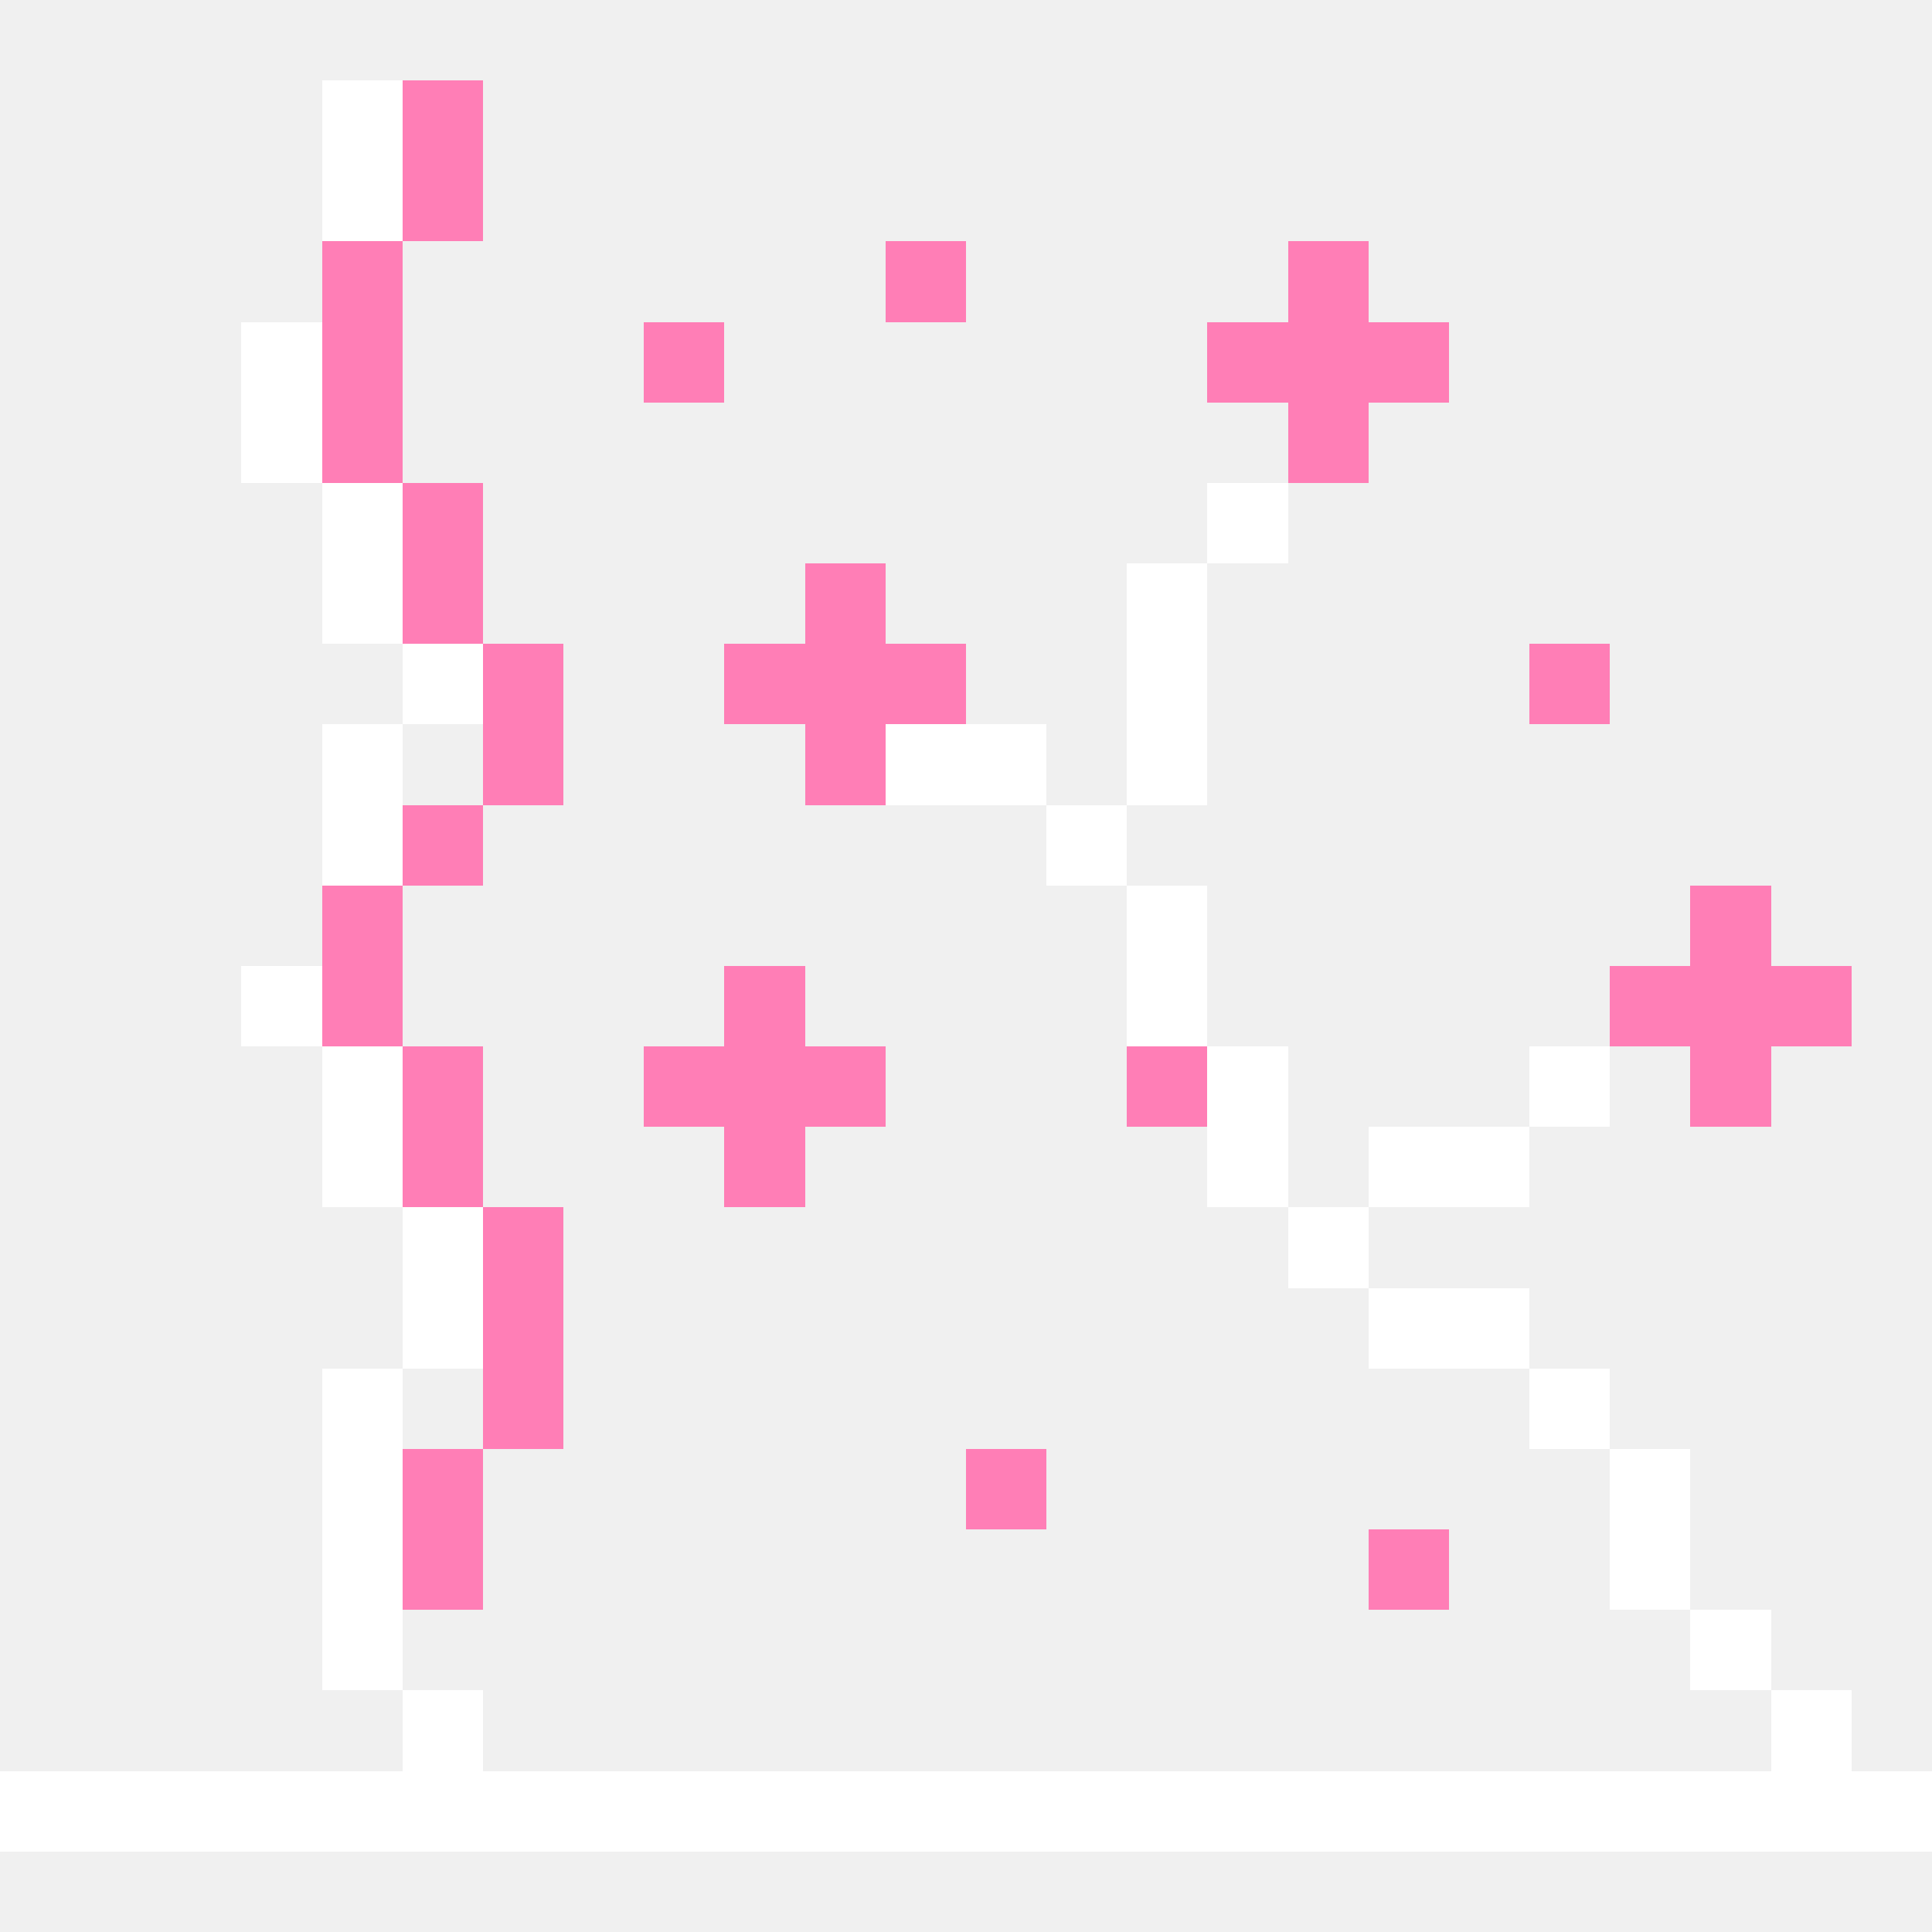
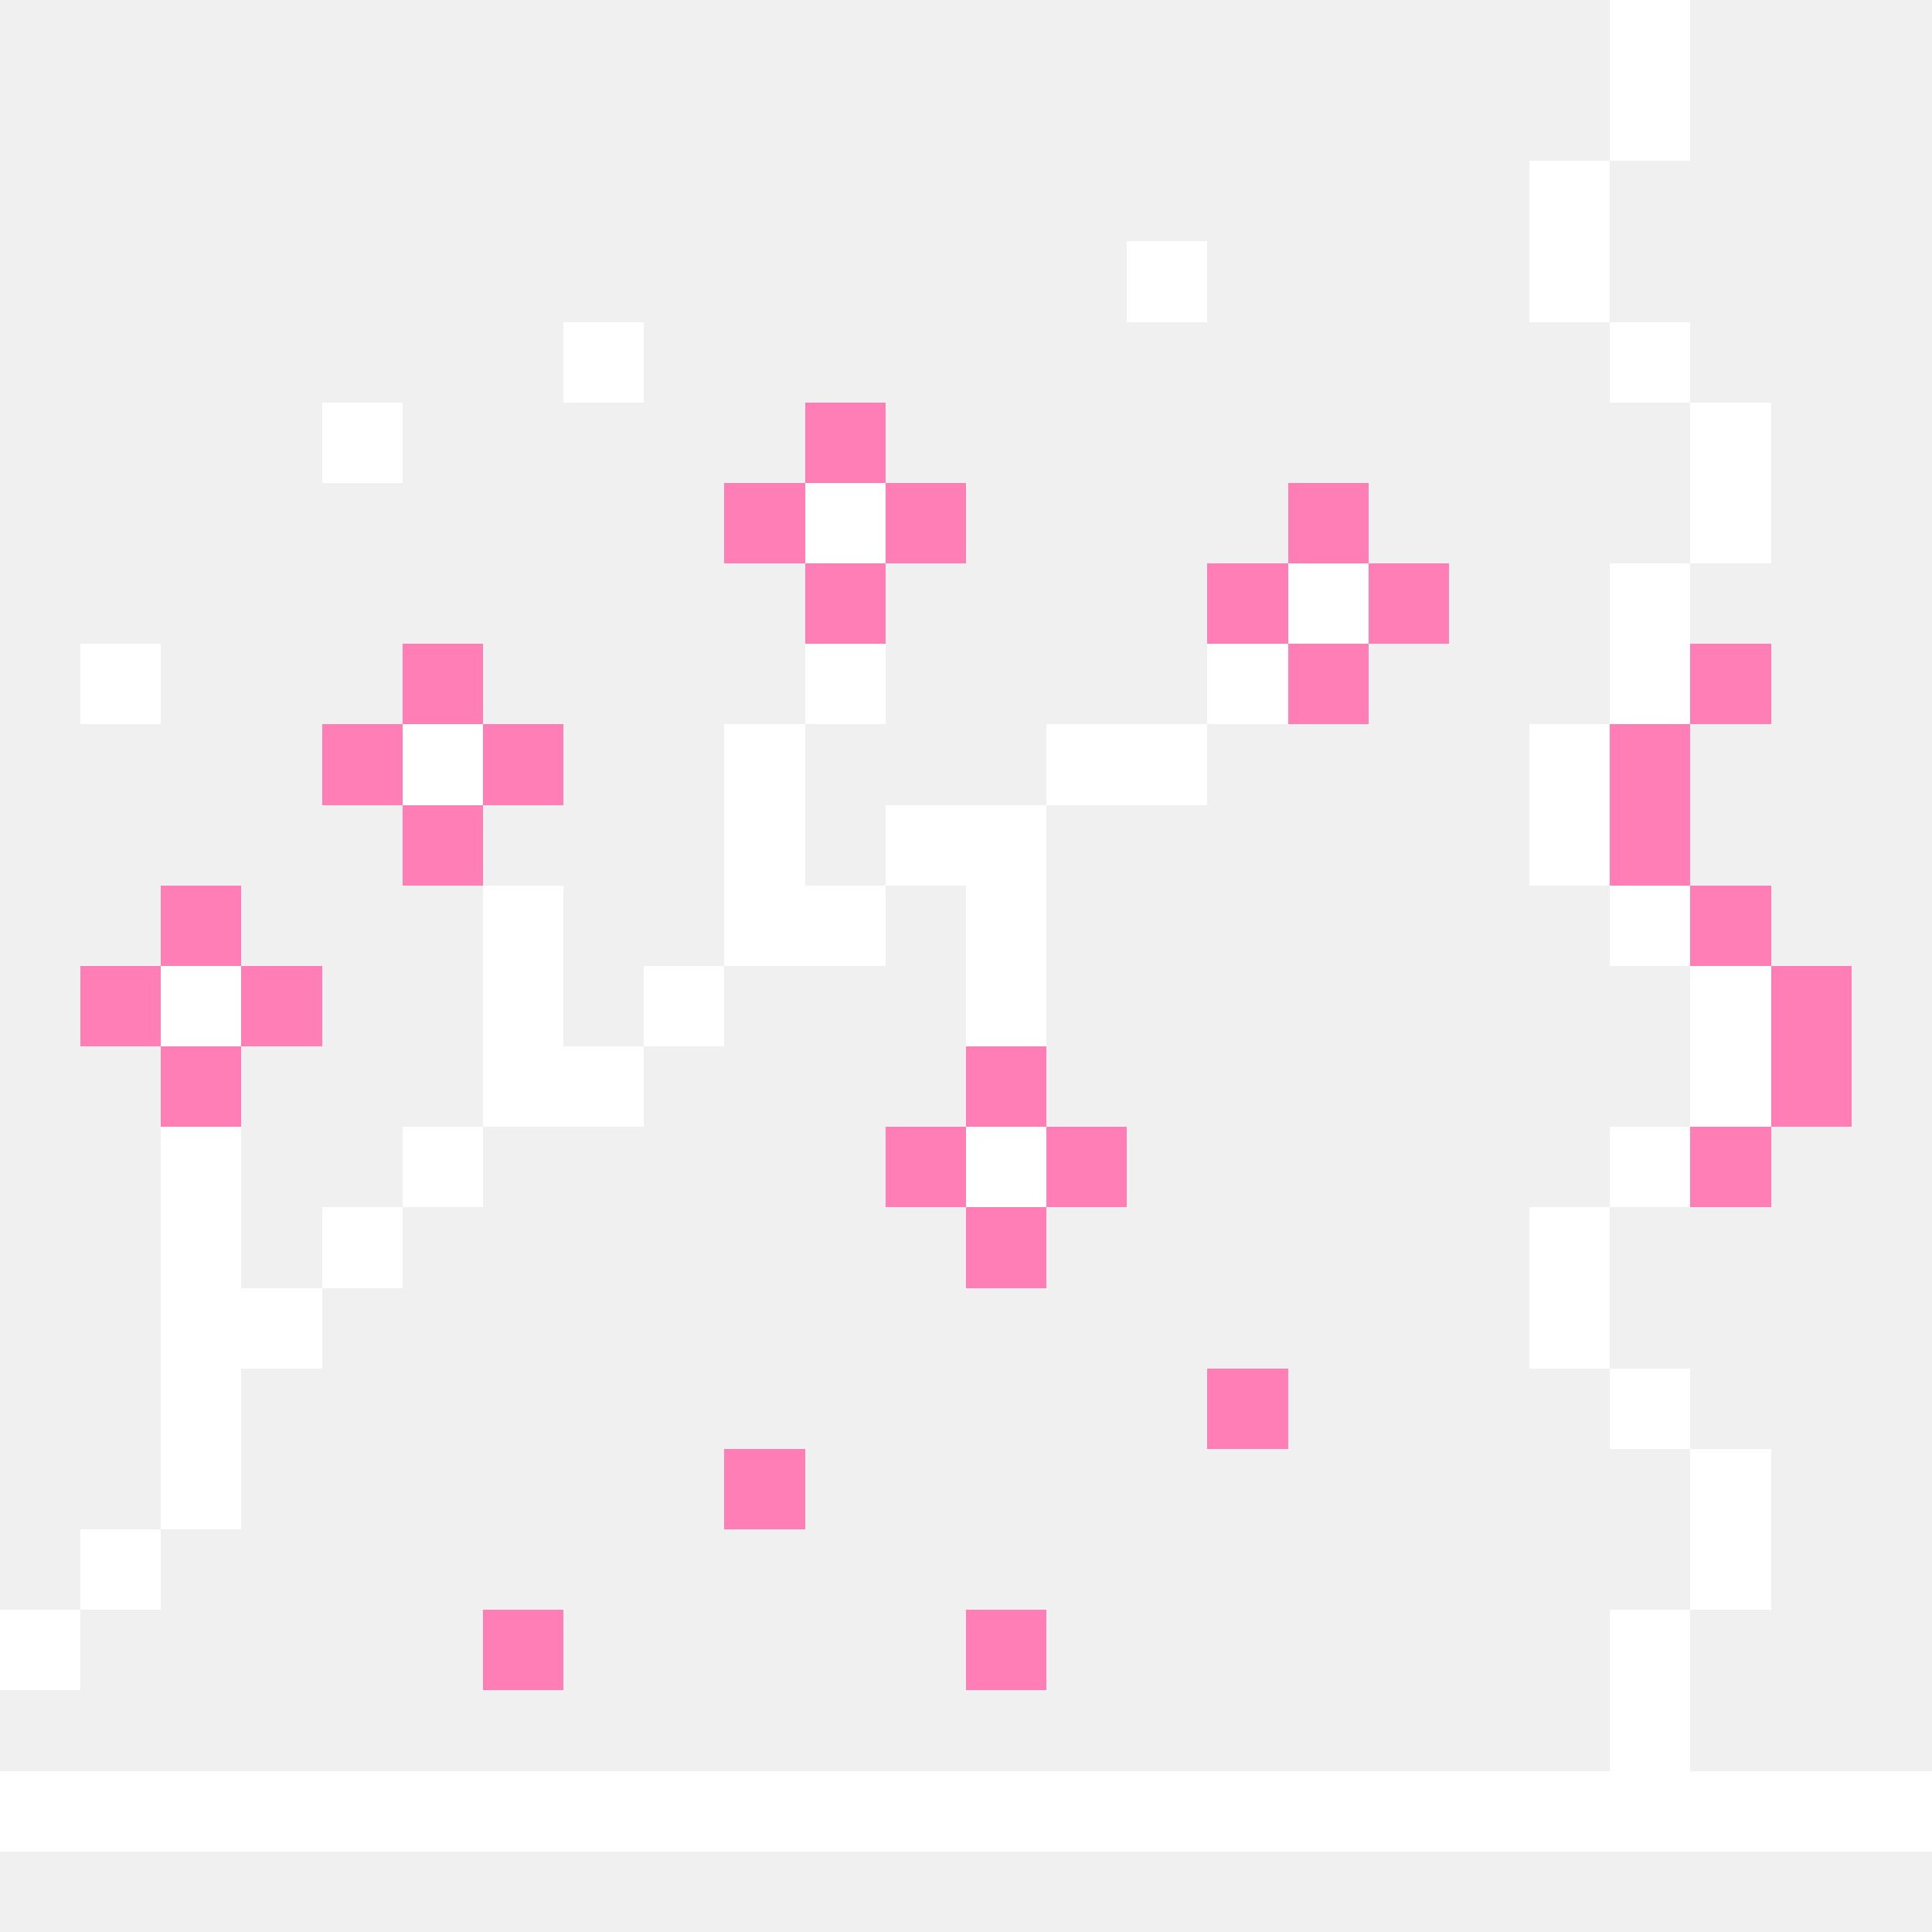
<svg xmlns="http://www.w3.org/2000/svg" viewBox="0 0 24 24" shape-rendering="crispEdges" class="px-ch px-ch2">
-   <rect x="4" y="1" width="1" height="1" fill="#fff" />
-   <rect x="5" y="1" width="1" height="1" fill="#ff7eb6" class="glow" />
-   <rect x="4" y="2" width="1" height="1" fill="#fff" />
-   <rect x="5" y="2" width="1" height="1" fill="#ff7eb6" class="glow" />
-   <rect x="4" y="3" width="1" height="1" fill="#ff7eb6" class="glow" />
-   <rect x="11" y="3" width="1" height="1" fill="#ff7eb6" class="glow" />
-   <rect x="16" y="3" width="1" height="1" fill="#ff7eb6" class="glow" />
-   <rect x="3" y="4" width="1" height="1" fill="#fff" />
-   <rect x="4" y="4" width="1" height="1" fill="#ff7eb6" class="glow" />
-   <rect x="8" y="4" width="1" height="1" fill="#ff7eb6" class="glow" />
-   <rect x="15" y="4" width="1" height="1" fill="#ff7eb6" class="glow" />
-   <rect x="16" y="4" width="1" height="1" fill="#ff7eb6" class="glow" />
-   <rect x="17" y="4" width="1" height="1" fill="#ff7eb6" class="glow" />
-   <rect x="3" y="5" width="1" height="1" fill="#fff" />
-   <rect x="4" y="5" width="1" height="1" fill="#ff7eb6" class="glow" />
-   <rect x="16" y="5" width="1" height="1" fill="#ff7eb6" class="glow" />
-   <rect x="4" y="6" width="1" height="1" fill="#fff" />
-   <rect x="5" y="6" width="1" height="1" fill="#ff7eb6" class="glow" />
-   <rect x="15" y="6" width="1" height="1" fill="#fff" />
-   <rect x="4" y="7" width="1" height="1" fill="#fff" />
-   <rect x="5" y="7" width="1" height="1" fill="#ff7eb6" class="glow" />
+   <rect x="0" y="20" width="1" height="1" fill="#fff" />
+   <rect x="1" y="19" width="1" height="1" fill="#fff" />
+   <rect x="2" y="18" width="1" height="1" fill="#fff" />
+   <rect x="2" y="17" width="1" height="1" fill="#fff" />
+   <rect x="3" y="16" width="1" height="1" fill="#fff" />
+   <rect x="4" y="15" width="1" height="1" fill="#fff" />
+   <rect x="5" y="14" width="1" height="1" fill="#fff" />
+   <rect x="6" y="13" width="1" height="1" fill="#fff" />
+   <rect x="7" y="13" width="1" height="1" fill="#fff" />
+   <rect x="8" y="12" width="1" height="1" fill="#fff" />
+   <rect x="9" y="11" width="1" height="1" fill="#fff" />
+   <rect x="10" y="11" width="1" height="1" fill="#fff" />
+   <rect x="11" y="10" width="1" height="1" fill="#fff" />
+   <rect x="12" y="10" width="1" height="1" fill="#fff" />
+   <rect x="13" y="9" width="1" height="1" fill="#fff" />
+   <rect x="14" y="9" width="1" height="1" fill="#fff" />
+   <rect x="15" y="8" width="1" height="1" fill="#fff" />
+   <rect x="6" y="12" width="1" height="1" fill="#fff" />
+   <rect x="6" y="11" width="1" height="1" fill="#fff" />
+   <rect x="5" y="10" width="1" height="1" fill="#ff7eb6" class="glow" />
+   <rect x="9" y="10" width="1" height="1" fill="#fff" />
+   <rect x="9" y="9" width="1" height="1" fill="#fff" />
+   <rect x="10" y="8" width="1" height="1" fill="#fff" />
+   <rect x="2" y="16" width="1" height="1" fill="#fff" />
+   <rect x="2" y="15" width="1" height="1" fill="#fff" />
+   <rect x="2" y="14" width="1" height="1" fill="#fff" />
+   <rect x="12" y="11" width="1" height="1" fill="#fff" />
+   <rect x="12" y="12" width="1" height="1" fill="#fff" />
+   <rect x="5" y="8" width="1" height="1" fill="#ff7eb6" class="glow" />
+   <rect x="4" y="9" width="1" height="1" fill="#ff7eb6" class="glow" />
+   <rect x="6" y="9" width="1" height="1" fill="#ff7eb6" class="glow" />
+   <rect x="5" y="9" width="1" height="1" fill="#fff" />
+   <rect x="10" y="5" width="1" height="1" fill="#ff7eb6" class="glow" />
+   <rect x="9" y="6" width="1" height="1" fill="#ff7eb6" class="glow" />
+   <rect x="11" y="6" width="1" height="1" fill="#ff7eb6" class="glow" />
  <rect x="10" y="7" width="1" height="1" fill="#ff7eb6" class="glow" />
-   <rect x="14" y="7" width="1" height="1" fill="#fff" />
-   <rect x="5" y="8" width="1" height="1" fill="#fff" />
-   <rect x="6" y="8" width="1" height="1" fill="#ff7eb6" class="glow" />
-   <rect x="9" y="8" width="1" height="1" fill="#ff7eb6" class="glow" />
-   <rect x="10" y="8" width="1" height="1" fill="#ff7eb6" class="glow" />
-   <rect x="11" y="8" width="1" height="1" fill="#ff7eb6" class="glow" />
-   <rect x="14" y="8" width="1" height="1" fill="#fff" />
-   <rect x="19" y="8" width="1" height="1" fill="#ff7eb6" class="glow" />
-   <rect x="4" y="9" width="1" height="1" fill="#fff" />
-   <rect x="6" y="9" width="1" height="1" fill="#ff7eb6" class="glow" />
-   <rect x="10" y="9" width="1" height="1" fill="#ff7eb6" class="glow" />
-   <rect x="11" y="9" width="1" height="1" fill="#fff" />
-   <rect x="12" y="9" width="1" height="1" fill="#fff" />
-   <rect x="14" y="9" width="1" height="1" fill="#fff" />
-   <rect x="4" y="10" width="1" height="1" fill="#fff" />
-   <rect x="5" y="10" width="1" height="1" fill="#ff7eb6" class="glow" />
-   <rect x="13" y="10" width="1" height="1" fill="#fff" />
-   <rect x="4" y="11" width="1" height="1" fill="#ff7eb6" class="glow" />
-   <rect x="14" y="11" width="1" height="1" fill="#fff" />
+   <rect x="10" y="6" width="1" height="1" fill="#fff" />
+   <rect x="16" y="6" width="1" height="1" fill="#ff7eb6" class="glow" />
+   <rect x="15" y="7" width="1" height="1" fill="#ff7eb6" class="glow" />
+   <rect x="17" y="7" width="1" height="1" fill="#ff7eb6" class="glow" />
+   <rect x="16" y="8" width="1" height="1" fill="#ff7eb6" class="glow" />
+   <rect x="16" y="7" width="1" height="1" fill="#fff" />
+   <rect x="2" y="11" width="1" height="1" fill="#ff7eb6" class="glow" />
+   <rect x="1" y="12" width="1" height="1" fill="#ff7eb6" class="glow" />
+   <rect x="3" y="12" width="1" height="1" fill="#ff7eb6" class="glow" />
+   <rect x="2" y="13" width="1" height="1" fill="#ff7eb6" class="glow" />
+   <rect x="2" y="12" width="1" height="1" fill="#fff" />
+   <rect x="12" y="13" width="1" height="1" fill="#ff7eb6" class="glow" />
+   <rect x="11" y="14" width="1" height="1" fill="#ff7eb6" class="glow" />
+   <rect x="13" y="14" width="1" height="1" fill="#ff7eb6" class="glow" />
+   <rect x="12" y="15" width="1" height="1" fill="#ff7eb6" class="glow" />
+   <rect x="12" y="14" width="1" height="1" fill="#fff" />
+   <rect x="9" y="18" width="1" height="1" fill="#ff7eb6" class="glow" />
+   <rect x="15" y="17" width="1" height="1" fill="#ff7eb6" class="glow" />
+   <rect x="6" y="20" width="1" height="1" fill="#ff7eb6" class="glow" />
+   <rect x="12" y="20" width="1" height="1" fill="#ff7eb6" class="glow" />
+   <rect x="7" y="4" width="1" height="1" fill="#fff" />
+   <rect x="14" y="3" width="1" height="1" fill="#fff" />
+   <rect x="4" y="5" width="1" height="1" fill="#fff" />
+   <rect x="1" y="8" width="1" height="1" fill="#fff" />
+   <rect x="20" y="0" width="1" height="1" fill="#fff" />
+   <rect x="20" y="1" width="1" height="1" fill="#fff" />
+   <rect x="19" y="2" width="1" height="1" fill="#fff" />
+   <rect x="19" y="3" width="1" height="1" fill="#fff" />
+   <rect x="20" y="4" width="1" height="1" fill="#fff" />
+   <rect x="21" y="5" width="1" height="1" fill="#fff" />
+   <rect x="21" y="6" width="1" height="1" fill="#fff" />
+   <rect x="20" y="7" width="1" height="1" fill="#fff" />
+   <rect x="20" y="8" width="1" height="1" fill="#fff" />
+   <rect x="21" y="8" width="1" height="1" fill="#ff7eb6" class="glow" />
+   <rect x="19" y="9" width="1" height="1" fill="#fff" />
+   <rect x="20" y="9" width="1" height="1" fill="#ff7eb6" class="glow" />
+   <rect x="19" y="10" width="1" height="1" fill="#fff" />
+   <rect x="20" y="10" width="1" height="1" fill="#ff7eb6" class="glow" />
+   <rect x="20" y="11" width="1" height="1" fill="#fff" />
  <rect x="21" y="11" width="1" height="1" fill="#ff7eb6" class="glow" />
-   <rect x="3" y="12" width="1" height="1" fill="#fff" />
-   <rect x="4" y="12" width="1" height="1" fill="#ff7eb6" class="glow" />
-   <rect x="9" y="12" width="1" height="1" fill="#ff7eb6" class="glow" />
-   <rect x="14" y="12" width="1" height="1" fill="#fff" />
-   <rect x="20" y="12" width="1" height="1" fill="#ff7eb6" class="glow" />
-   <rect x="21" y="12" width="1" height="1" fill="#ff7eb6" class="glow" />
+   <rect x="21" y="12" width="1" height="1" fill="#fff" />
  <rect x="22" y="12" width="1" height="1" fill="#ff7eb6" class="glow" />
-   <rect x="4" y="13" width="1" height="1" fill="#fff" />
-   <rect x="5" y="13" width="1" height="1" fill="#ff7eb6" class="glow" />
-   <rect x="8" y="13" width="1" height="1" fill="#ff7eb6" class="glow" />
-   <rect x="9" y="13" width="1" height="1" fill="#ff7eb6" class="glow" />
-   <rect x="10" y="13" width="1" height="1" fill="#ff7eb6" class="glow" />
-   <rect x="14" y="13" width="1" height="1" fill="#ff7eb6" class="glow" />
-   <rect x="15" y="13" width="1" height="1" fill="#fff" />
-   <rect x="19" y="13" width="1" height="1" fill="#fff" />
-   <rect x="21" y="13" width="1" height="1" fill="#ff7eb6" class="glow" />
-   <rect x="4" y="14" width="1" height="1" fill="#fff" />
-   <rect x="5" y="14" width="1" height="1" fill="#ff7eb6" class="glow" />
-   <rect x="9" y="14" width="1" height="1" fill="#ff7eb6" class="glow" />
-   <rect x="15" y="14" width="1" height="1" fill="#fff" />
-   <rect x="17" y="14" width="1" height="1" fill="#fff" />
-   <rect x="18" y="14" width="1" height="1" fill="#fff" />
-   <rect x="5" y="15" width="1" height="1" fill="#fff" />
-   <rect x="6" y="15" width="1" height="1" fill="#ff7eb6" class="glow" />
-   <rect x="16" y="15" width="1" height="1" fill="#fff" />
-   <rect x="5" y="16" width="1" height="1" fill="#fff" />
-   <rect x="6" y="16" width="1" height="1" fill="#ff7eb6" class="glow" />
-   <rect x="17" y="16" width="1" height="1" fill="#fff" />
-   <rect x="18" y="16" width="1" height="1" fill="#fff" />
-   <rect x="4" y="17" width="1" height="1" fill="#fff" />
-   <rect x="6" y="17" width="1" height="1" fill="#ff7eb6" class="glow" />
-   <rect x="19" y="17" width="1" height="1" fill="#fff" />
-   <rect x="4" y="18" width="1" height="1" fill="#fff" />
-   <rect x="5" y="18" width="1" height="1" fill="#ff7eb6" class="glow" />
-   <rect x="12" y="18" width="1" height="1" fill="#ff7eb6" class="glow" />
-   <rect x="20" y="18" width="1" height="1" fill="#fff" />
-   <rect x="4" y="19" width="1" height="1" fill="#fff" />
-   <rect x="5" y="19" width="1" height="1" fill="#ff7eb6" class="glow" />
-   <rect x="17" y="19" width="1" height="1" fill="#ff7eb6" class="glow" />
-   <rect x="20" y="19" width="1" height="1" fill="#fff" />
-   <rect x="4" y="20" width="1" height="1" fill="#fff" />
-   <rect x="21" y="20" width="1" height="1" fill="#fff" />
-   <rect x="5" y="21" width="1" height="1" fill="#fff" />
-   <rect x="22" y="21" width="1" height="1" fill="#fff" />
+   <rect x="21" y="13" width="1" height="1" fill="#fff" />
+   <rect x="22" y="13" width="1" height="1" fill="#ff7eb6" class="glow" />
+   <rect x="20" y="14" width="1" height="1" fill="#fff" />
+   <rect x="21" y="14" width="1" height="1" fill="#ff7eb6" class="glow" />
+   <rect x="19" y="15" width="1" height="1" fill="#fff" />
+   <rect x="19" y="16" width="1" height="1" fill="#fff" />
+   <rect x="20" y="17" width="1" height="1" fill="#fff" />
+   <rect x="21" y="18" width="1" height="1" fill="#fff" />
+   <rect x="21" y="19" width="1" height="1" fill="#fff" />
+   <rect x="20" y="20" width="1" height="1" fill="#fff" />
+   <rect x="20" y="21" width="1" height="1" fill="#fff" />
+   <rect x="19" y="22" width="1" height="1" fill="#fff" />
  <rect x="0" y="22" width="1" height="1" fill="#fff" />
  <rect x="1" y="22" width="1" height="1" fill="#fff" />
  <rect x="2" y="22" width="1" height="1" fill="#fff" />
  <rect x="3" y="22" width="1" height="1" fill="#fff" />
  <rect x="4" y="22" width="1" height="1" fill="#fff" />
  <rect x="5" y="22" width="1" height="1" fill="#fff" />
  <rect x="6" y="22" width="1" height="1" fill="#fff" />
  <rect x="7" y="22" width="1" height="1" fill="#fff" />
  <rect x="8" y="22" width="1" height="1" fill="#fff" />
  <rect x="9" y="22" width="1" height="1" fill="#fff" />
  <rect x="10" y="22" width="1" height="1" fill="#fff" />
  <rect x="11" y="22" width="1" height="1" fill="#fff" />
  <rect x="12" y="22" width="1" height="1" fill="#fff" />
  <rect x="13" y="22" width="1" height="1" fill="#fff" />
  <rect x="14" y="22" width="1" height="1" fill="#fff" />
  <rect x="15" y="22" width="1" height="1" fill="#fff" />
  <rect x="16" y="22" width="1" height="1" fill="#fff" />
  <rect x="17" y="22" width="1" height="1" fill="#fff" />
  <rect x="18" y="22" width="1" height="1" fill="#fff" />
-   <rect x="19" y="22" width="1" height="1" fill="#fff" />
  <rect x="20" y="22" width="1" height="1" fill="#fff" />
  <rect x="21" y="22" width="1" height="1" fill="#fff" />
  <rect x="22" y="22" width="1" height="1" fill="#fff" />
  <rect x="23" y="22" width="1" height="1" fill="#fff" />
</svg>
